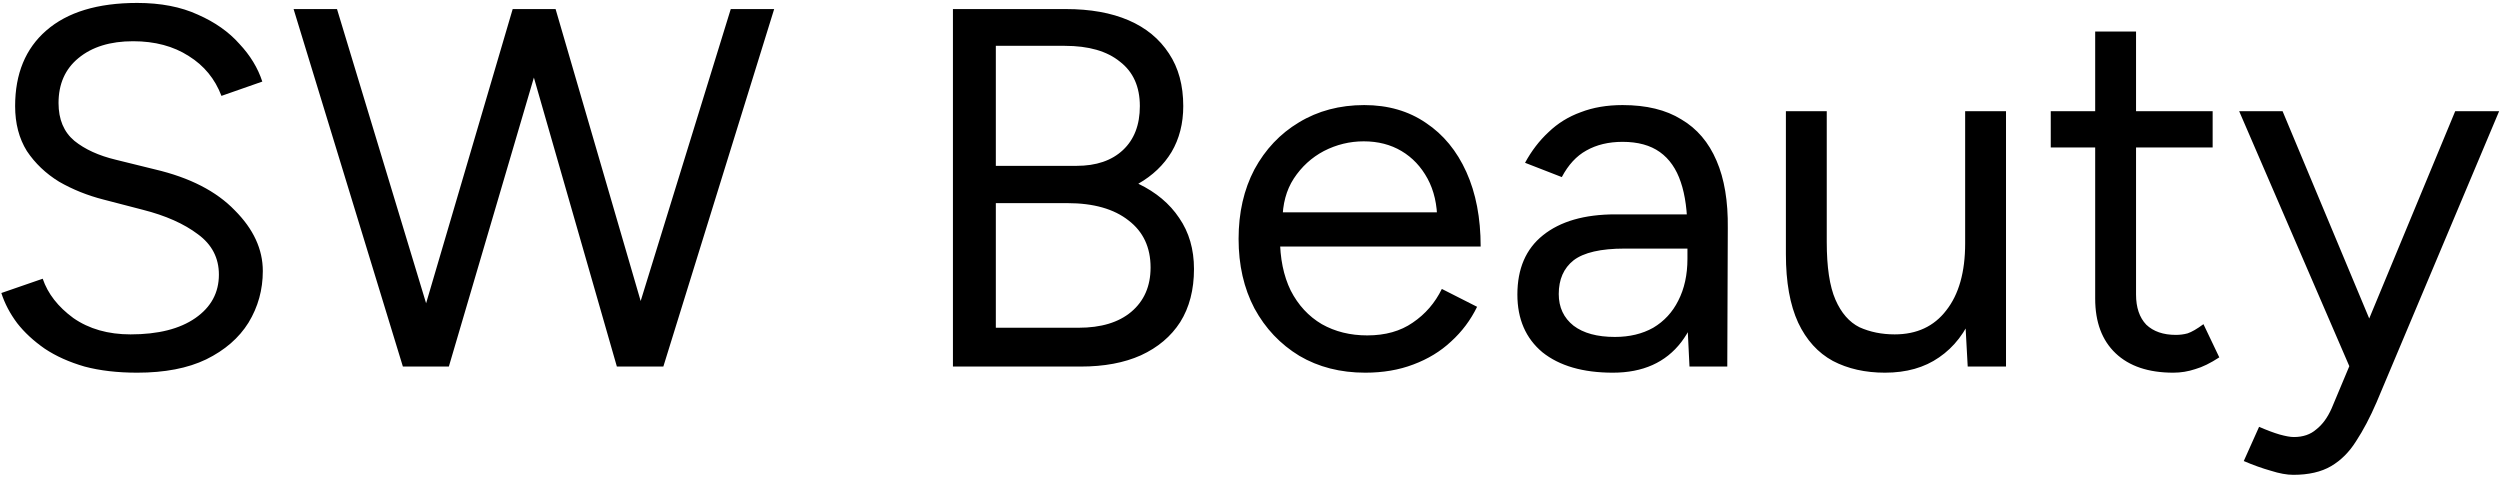
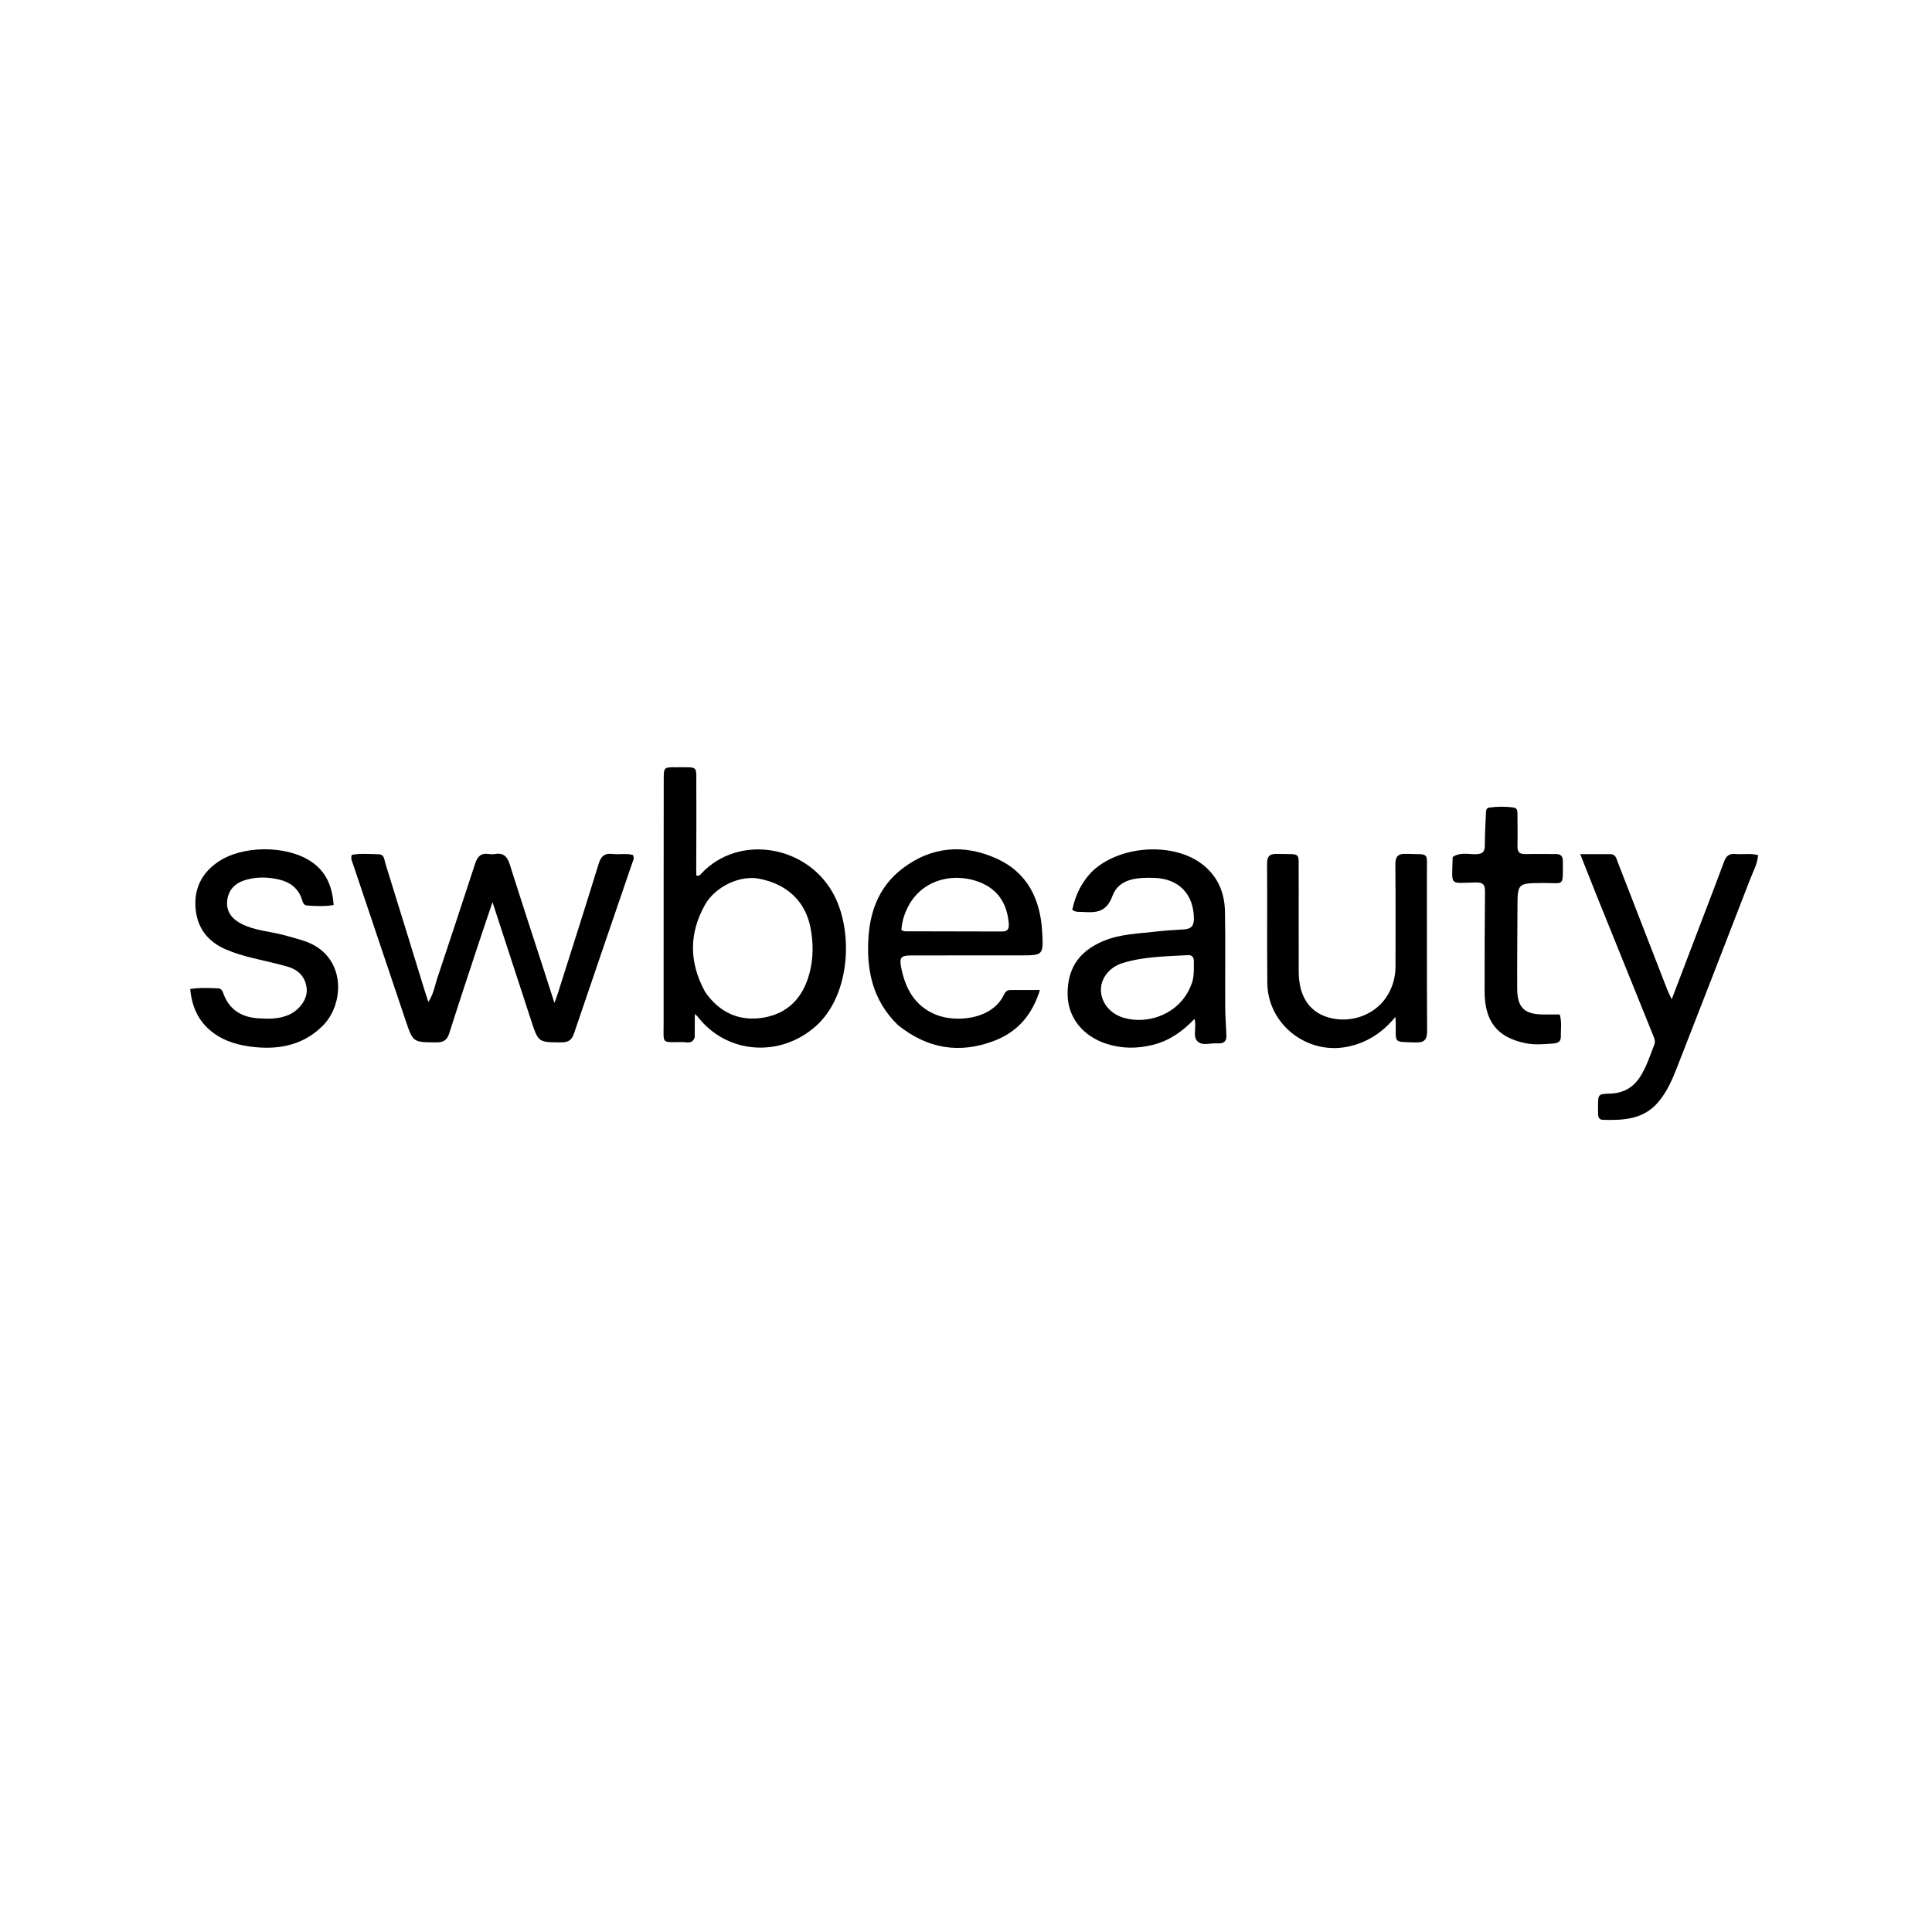
- <svg xmlns="http://www.w3.org/2000/svg" width="607" height="116" viewBox="0 0 607 116" fill="none">
-   <path d="M33.308 90.488C28.513 90.488 24.256 89.992 20.536 89C16.816 87.925 13.592 86.479 10.864 84.66C8.136 82.759 5.904 80.692 4.168 78.46C2.432 76.145 1.151 73.707 0.324 71.144L10.368 67.672C11.608 71.309 14.088 74.492 17.808 77.22C21.611 79.865 26.24 81.188 31.696 81.188C38.392 81.188 43.641 79.865 47.444 77.22C51.247 74.575 53.148 71.061 53.148 66.68C53.148 62.629 51.453 59.364 48.064 56.884C44.675 54.321 40.211 52.337 34.672 50.932L25.124 48.452C21.239 47.46 17.643 46.013 14.336 44.112C11.112 42.128 8.508 39.648 6.524 36.672C4.623 33.613 3.672 29.976 3.672 25.76C3.672 17.907 6.193 11.789 11.236 7.408C16.361 2.944 23.719 0.712 33.308 0.712C39.012 0.712 43.931 1.663 48.064 3.564C52.197 5.383 55.545 7.739 58.108 10.632C60.753 13.443 62.613 16.501 63.688 19.808L53.768 23.28C52.197 19.147 49.552 15.923 45.832 13.608C42.112 11.211 37.607 10.012 32.316 10.012C26.777 10.012 22.355 11.376 19.048 14.104C15.824 16.749 14.212 20.387 14.212 25.016C14.212 28.984 15.493 32.043 18.056 34.192C20.619 36.259 23.967 37.788 28.1 38.78L37.648 41.136C46.08 43.12 52.528 46.427 56.992 51.056C61.539 55.603 63.812 60.521 63.812 65.812C63.812 70.359 62.655 74.533 60.34 78.336C58.025 82.056 54.595 85.032 50.048 87.264C45.584 89.413 40.004 90.488 33.308 90.488ZM150.644 89L177.428 2.2H187.968L161.06 89H150.644ZM97.82 89L71.284 2.2H81.824L108.112 89H97.82ZM98.936 89L124.48 2.2H134.524L108.98 89H98.936ZM149.776 89L124.852 2.2H134.896L160.192 89H149.776ZM231.372 89V2.2H258.776C264.728 2.2 269.812 3.109 274.028 4.928C278.244 6.747 281.509 9.433 283.824 12.988C286.139 16.46 287.296 20.717 287.296 25.76C287.296 29.976 286.345 33.696 284.444 36.92C282.543 40.061 279.856 42.624 276.384 44.608C280.683 46.675 283.989 49.444 286.304 52.916C288.701 56.388 289.9 60.521 289.9 65.316C289.9 70.359 288.784 74.657 286.552 78.212C284.32 81.684 281.137 84.371 277.004 86.272C272.953 88.091 268.076 89 262.372 89H231.372ZM241.788 79.576H261.876C267.332 79.576 271.589 78.295 274.648 75.732C277.789 73.087 279.36 69.491 279.36 64.944C279.36 60.067 277.583 56.264 274.028 53.536C270.473 50.725 265.513 49.32 259.148 49.32H241.788V79.576ZM241.788 40.268H261.38C266.175 40.268 269.936 38.987 272.664 36.424C275.392 33.861 276.756 30.307 276.756 25.76C276.756 21.048 275.144 17.452 271.92 14.972C268.779 12.409 264.315 11.128 258.528 11.128H241.788V40.268ZM331.481 90.488C325.446 90.488 320.114 89.124 315.485 86.396C310.855 83.585 307.218 79.741 304.573 74.864C302.01 69.987 300.729 64.365 300.729 58C300.729 51.635 302.01 46.013 304.573 41.136C307.218 36.259 310.814 32.456 315.361 29.728C319.99 26.917 325.281 25.512 331.233 25.512C337.019 25.512 342.021 26.959 346.237 29.852C350.453 32.663 353.718 36.631 356.033 41.756C358.347 46.881 359.505 52.916 359.505 59.86H308.293L310.773 57.752C310.773 62.712 311.641 66.969 313.377 70.524C315.195 74.079 317.717 76.807 320.941 78.708C324.165 80.527 327.843 81.436 331.977 81.436C336.358 81.436 340.037 80.403 343.013 78.336C346.071 76.269 348.427 73.541 350.081 70.152L358.637 74.492C357.066 77.716 354.958 80.527 352.313 82.924C349.75 85.321 346.691 87.181 343.137 88.504C339.665 89.827 335.779 90.488 331.481 90.488ZM311.393 53.536L308.789 51.552H351.569L348.965 53.66C348.965 49.692 348.179 46.261 346.609 43.368C345.038 40.475 342.93 38.243 340.285 36.672C337.639 35.101 334.581 34.316 331.109 34.316C327.719 34.316 324.495 35.101 321.437 36.672C318.461 38.243 316.022 40.475 314.121 43.368C312.302 46.179 311.393 49.568 311.393 53.536ZM410.208 89L409.712 78.832V56.264C409.712 51.387 409.175 47.377 408.1 44.236C407.025 41.012 405.331 38.573 403.016 36.92C400.701 35.267 397.684 34.44 393.964 34.44C390.575 34.44 387.64 35.143 385.16 36.548C382.763 37.871 380.779 40.02 379.208 42.996L370.28 39.524C371.851 36.631 373.752 34.151 375.984 32.084C378.216 29.935 380.82 28.323 383.796 27.248C386.772 26.091 390.161 25.512 393.964 25.512C399.751 25.512 404.504 26.669 408.224 28.984C412.027 31.216 414.879 34.564 416.78 39.028C418.681 43.409 419.591 48.865 419.508 55.396L419.384 89H410.208ZM391.608 90.488C384.333 90.488 378.629 88.835 374.496 85.528C370.445 82.139 368.42 77.468 368.42 71.516C368.42 65.233 370.487 60.439 374.62 57.132C378.836 53.743 384.705 52.048 392.228 52.048H409.96V60.356H394.46C388.673 60.356 384.54 61.307 382.06 63.208C379.663 65.109 378.464 67.837 378.464 71.392C378.464 74.616 379.663 77.179 382.06 79.08C384.457 80.899 387.805 81.808 392.104 81.808C395.659 81.808 398.759 81.064 401.404 79.576C404.049 78.005 406.075 75.815 407.48 73.004C408.968 70.111 409.712 66.721 409.712 62.836H413.928C413.928 71.268 412.027 78.005 408.224 83.048C404.421 88.008 398.883 90.488 391.608 90.488ZM477.759 89L477.139 77.592V27H487.059V89H477.759ZM433.615 58.744V27H443.535V58.744H433.615ZM443.535 58.744C443.535 64.861 444.238 69.532 445.643 72.756C447.048 75.98 448.991 78.212 451.471 79.452C454.034 80.609 456.886 81.188 460.027 81.188C465.4 81.188 469.575 79.245 472.551 75.36C475.61 71.475 477.139 66.06 477.139 59.116H481.975C481.975 65.647 481.024 71.268 479.123 75.98C477.222 80.692 474.452 84.288 470.815 86.768C467.26 89.248 462.879 90.488 457.671 90.488C452.876 90.488 448.66 89.537 445.023 87.636C441.386 85.652 438.575 82.552 436.591 78.336C434.607 74.037 433.615 68.499 433.615 61.72V58.744H443.535ZM527.683 90.488C521.649 90.488 516.978 88.917 513.671 85.776C510.365 82.635 508.711 78.212 508.711 72.508V7.656H518.631V71.516C518.631 74.657 519.458 77.096 521.111 78.832C522.847 80.485 525.245 81.312 528.303 81.312C529.295 81.312 530.246 81.188 531.155 80.94C532.147 80.609 533.429 79.865 534.999 78.708L538.843 86.768C536.694 88.173 534.751 89.124 533.015 89.62C531.279 90.199 529.502 90.488 527.683 90.488ZM497.923 35.804V27H537.231V35.804H497.923ZM556.815 115.288C555.244 115.288 553.425 114.957 551.359 114.296C549.292 113.717 547.101 112.932 544.787 111.94L548.507 103.632C550.408 104.459 552.061 105.079 553.467 105.492C554.955 105.905 556.112 106.112 556.939 106.112C559.171 106.112 560.989 105.492 562.395 104.252C563.883 103.095 565.123 101.4 566.115 99.168L573.183 82.304L596.123 27H606.787L577.027 97.68C575.456 101.317 573.803 104.459 572.067 107.104C570.413 109.749 568.388 111.775 565.991 113.18C563.593 114.585 560.535 115.288 556.815 115.288ZM570.455 89L543.671 27H554.211L577.275 82.18L580.251 89H570.455Z" fill="black" />
+ <svg xmlns="http://www.w3.org/2000/svg" version="1.1" id="Layer_1" x="0px" y="0px" width="100%" viewBox="0 0 1024 1024" enable-background="new 0 0 1024 1024" xml:space="preserve">
+   <path fill="#000000" opacity="1" stroke="none" d=" M232.148,517.34   C238.825,497.233 245.415,477.515 251.829,457.741   C253.036,454.022 254.9,452.016 258.989,452.635   C260.129,452.807 261.344,452.814 262.479,452.627   C267.029,451.876 268.94,454.207 270.223,458.271   C276.126,476.975 282.252,495.608 288.293,514.269   C290.032,519.642 291.753,525.02 293.865,531.587   C294.7,529.244 295.234,527.882 295.675,526.489   C302.905,503.661 310.221,480.858 317.257,457.97   C318.496,453.939 320.308,452.1 324.585,452.611   C328.187,453.041 331.888,452.184 335.405,453.131   C336.495,454.786 335.516,456.188 335.066,457.506   C324.807,487.567 314.434,517.59 304.262,547.68   C303.03,551.324 301.166,552.506 297.412,552.483   C285.409,552.412 285.357,552.567 281.577,541.061   C274.832,520.531 268.157,499.977 261.041,478.172   C258.224,486.524 255.733,493.778 253.331,501.061   C248.226,516.537 243.078,532.001 238.155,547.536   C237.02,551.12 235.281,552.504 231.425,552.482   C218.978,552.409 218.936,552.575 215.01,540.945   C205.649,513.211 196.325,485.465 187.01,457.715   C186.546,456.333 185.749,454.955 186.493,453.084   C191.122,452.245 195.933,452.668 200.717,452.779   C203.741,452.849 203.645,455.659 204.231,457.541   C211.302,480.232 218.271,502.955 225.273,525.668   C225.756,527.234 226.298,528.782 227.048,531.051   C229.98,526.567 230.516,521.952 232.148,517.34  z" />
+   <path fill="#000000" opacity="1" stroke="none" d=" M368.216,549.828   C366.87,553.643 363.928,552.322 361.716,552.32   C350.431,552.308 351.733,553.667 351.728,542.659   C351.706,499.537 351.757,456.415 351.789,413.293   C351.794,406.678 351.815,406.611 358.355,406.667   C370.585,406.769 368.955,405.256 369.052,417.246   C369.161,430.565 369.046,443.885 369.03,457.204   C369.027,459.514 369.029,461.823 369.029,463.963   C370.533,464.544 371.055,463.73 371.575,463.167   C391.54,441.538 428.987,447.919 442.524,475.329   C452.375,495.275 450.318,527.895 432.428,543.852   C413.57,560.673 385.222,558.82 369.739,538.803   C369.472,538.457 369.095,538.196 368.269,537.434   C368.269,541.789 368.269,545.571 368.216,549.828  M373.744,525.755   C381.289,536.688 391.88,541.554 404.781,539.337   C417.566,537.139 425.493,528.844 428.929,516.263   C431.166,508.07 431.167,499.874 429.562,491.609   C426.865,477.716 417.05,468.452 402.095,465.685   C392.213,463.857 379.13,469.828 373.665,479.556   C365.242,494.55 365.054,509.889 373.744,525.755  z" />
+   <path fill="#000000" opacity="1" stroke="none" d=" M579.392,461.372   C594.411,447.715 622.532,446.408 637.544,458.322   C645.594,464.711 649.083,473.319 649.263,483.178   C649.568,499.832 649.299,516.496 649.382,533.156   C649.407,538.312 649.766,543.469 650.014,548.623   C650.15,551.463 649.061,553.102 646.018,553.002   C645.851,552.997 645.683,553.027 645.518,553.011   C641.78,552.654 637.146,554.656 634.519,551.717   C632.06,548.968 634.355,544.334 633.093,540.055   C626.827,546.604 619.946,551.517 611.327,553.725   C602.87,555.892 594.556,555.888 586.267,553.166   C573.828,549.082 565.777,539.154 565.849,526.519   C565.917,514.419 570.753,504.641 584.835,498.748   C593.882,494.962 603.64,494.832 613.183,493.704   C617.963,493.139 622.783,492.912 627.589,492.588   C631.13,492.349 632.812,490.951 632.79,486.974   C632.717,473.95 624.874,465.749 611.852,465.297   C602.791,464.982 593.037,465.625 589.615,474.896   C586.275,483.946 580.551,483.742 573.544,483.329   C571.917,483.234 570.192,483.642 568.326,482.213   C569.982,474.435 573.231,467.364 579.392,461.372  M631.163,522.479   C633.063,518.407 632.733,514.054 632.766,509.746   C632.782,507.637 632.112,506.101 629.658,506.244   C617.924,506.929 606.074,506.943 594.735,510.537   C587.577,512.806 583.156,519.049 583.531,525.341   C583.925,531.952 588.689,537.446 595.719,539.49   C608.549,543.221 625.186,537.477 631.163,522.479  z" />
+   <path fill="#000000" opacity="1" stroke="none" d=" M475.821,543.208   C462.33,530.048 459.098,513.811 460.348,496.238   C461.371,481.853 466.596,469.283 478.334,460.325   C493.815,448.511 511.023,447.278 528.284,455.087   C544.37,462.365 551.382,476.398 552.354,493.639   C553.071,506.367 553.03,506.374 540.59,506.378   C521.425,506.384 502.26,506.368 483.095,506.394   C477.47,506.401 476.584,507.49 477.658,512.88   C479.887,524.071 484.876,533.254 496.067,537.814   C506.273,541.973 525.718,540.725 532.107,527.206   C532.777,525.789 533.75,524.715 535.517,524.721   C540.485,524.737 545.453,524.726 551.177,524.726   C547.098,537.97 539.241,546.913 527.091,551.597   C508.65,558.707 491.527,555.94 475.821,543.208  M482.26,478.809   C479.713,483.146 478.072,487.758 477.769,492.987   C478.536,493.24 479.136,493.609 479.737,493.61   C496.894,493.659 514.052,493.647 531.209,493.713   C534.218,493.725 534.877,492.119 534.673,489.56   C533.999,481.112 530.745,474.019 523.303,469.559   C512.054,462.817 492.126,462.763 482.26,478.809  z" />
+   <path fill="#000000" opacity="1" stroke="none" d=" M845.673,473.214   C842.998,466.407 840.437,459.968 837.552,452.714   C843.504,452.714 848.468,452.726 853.432,452.709   C856.336,452.698 856.685,454.981 857.465,456.996   C866.173,479.497 874.907,501.988 883.657,524.473   C884.238,525.966 884.998,527.389 886.049,529.647   C891.491,515.365 896.622,501.897 901.756,488.431   C905.787,477.856 909.895,467.311 913.805,456.692   C914.878,453.776 916.423,452.333 919.649,452.626   C923.597,452.986 927.617,452.171 931.816,453.21   C931.511,457.888 929.219,461.835 927.636,465.939   C914.764,499.318 901.782,532.655 888.77,565.98   C886.228,572.491 883.452,578.866 878.775,584.288   C870.853,593.47 860.296,593.823 849.471,593.525   C847.836,593.48 847.117,592.435 847.05,590.915   C846.984,589.418 846.982,587.916 846.993,586.417   C847.039,579.831 847.045,579.847 853.546,579.632   C860.371,579.407 865.661,576.42 869.338,570.663   C872.684,565.425 874.532,559.522 876.787,553.796   C877.485,552.022 876.93,550.588 876.299,549.029   C866.118,523.884 855.954,498.732 845.673,473.214  z" />
+   <path fill="#000000" opacity="1" stroke="none" d=" M134.382,507.883   C129.12,506.631 124.339,505.209 119.747,503.228   C110.617,499.29 104.926,492.497 103.762,482.549   C102.49,471.679 106.532,462.976 115.639,456.773   C128.475,448.031 151.561,447.925 164.606,456.44   C172.85,461.821 176.13,469.729 176.833,479.684   C171.96,480.5 167.349,480.26 162.758,479.949   C160.644,479.805 160.423,477.722 159.886,476.256   C157.862,470.733 153.806,467.639 148.293,466.272   C142.218,464.765 136.08,464.643 130.063,466.424   C124.682,468.016 121.068,471.555 120.428,477.327   C119.769,483.273 123.069,487.155 128.005,489.671   C135.07,493.273 143.054,493.62 150.57,495.644   C154.097,496.594 157.63,497.543 161.098,498.681   C183.445,506.012 182.945,531.473 171.332,543.382   C161.423,553.544 148.759,556.372 135.07,554.996   C126.896,554.174 118.994,552.107 112.33,546.875   C105.106,541.203 101.696,533.623 100.826,524.21   C106.061,523.364 110.864,523.679 115.648,523.852   C117.458,523.918 117.941,525.393 118.497,526.871   C121.69,535.358 128.226,539.183 136.944,539.739   C142.441,540.088 147.929,540.175 153.139,537.843   C158.768,535.324 162.988,529.517 162.569,524.276   C162.073,518.08 158.412,514.135 152.667,512.427   C146.785,510.678 140.743,509.47 134.382,507.883  z" />
+   <path fill="#000000" opacity="1" stroke="none" d=" M688.328,479   C688.334,491.333 688.328,503.167 688.348,515   C688.369,527.742 693.7,536.096 703.728,539.158   C715.296,542.69 728.219,538.29 734.694,528.635   C738.04,523.647 739.646,518.143 739.648,512.16   C739.654,494.326 739.756,476.492 739.57,458.661   C739.525,454.324 740.481,452.386 745.338,452.564   C757.982,453.029 756.242,451.072 756.281,463.438   C756.369,490.937 756.203,518.438 756.406,545.936   C756.441,550.804 755.327,552.715 750.064,552.523   C738.293,552.094 739.881,553.197 739.784,542.311   C739.777,541.513 739.69,540.716 739.584,539   C732.563,547.476 724.449,552.685 714.243,554.782   C692.795,559.187 671.937,542.941 671.705,521.031   C671.483,500.034 671.74,479.032 671.573,458.033   C671.54,453.934 672.784,452.474 676.961,452.592   C690.368,452.971 688.105,450.943 688.315,464   C688.392,468.832 688.327,473.667 688.328,479  z" />
+   <path fill="#000000" opacity="1" stroke="none" d=" M769.95,454.236   C773.972,451.534 778.203,452.845 782.253,452.749   C785.67,452.669 787.013,451.561 787,448.095   C786.979,442.607 787.303,437.117 787.559,431.631   C787.625,430.206 787.374,428.28 789.388,428.018   C793.685,427.459 798.037,427.406 802.324,428.034   C804.495,428.352 804.27,430.458 804.285,432.087   C804.338,437.582 804.416,443.081 804.295,448.574   C804.228,451.581 805.415,452.756 808.421,452.683   C813.748,452.554 819.08,452.727 824.409,452.651   C827.09,452.613 828.356,453.599 828.345,456.424   C828.287,470.541 829.458,467.894 817.695,468.006   C804.329,468.133 804.335,468.021 804.287,481.409   C804.237,495.566 804.075,509.723 804.141,523.879   C804.189,534.079 807.936,537.66 818.059,537.689   C820.867,537.696 823.675,537.69 826.697,537.69   C827.883,541.762 827.206,545.741 827.268,549.666   C827.312,552.413 825.102,552.958 823.179,553.1   C818.208,553.469 813.172,553.903 808.249,552.859   C793.493,549.727 786.906,541.324 786.873,525.489   C786.836,508.001 786.94,490.513 787.069,473.026   C787.095,469.599 786.778,467.638 782.242,467.721   C767.85,467.986 769.564,470.112 769.95,454.236  z" />
</svg>
